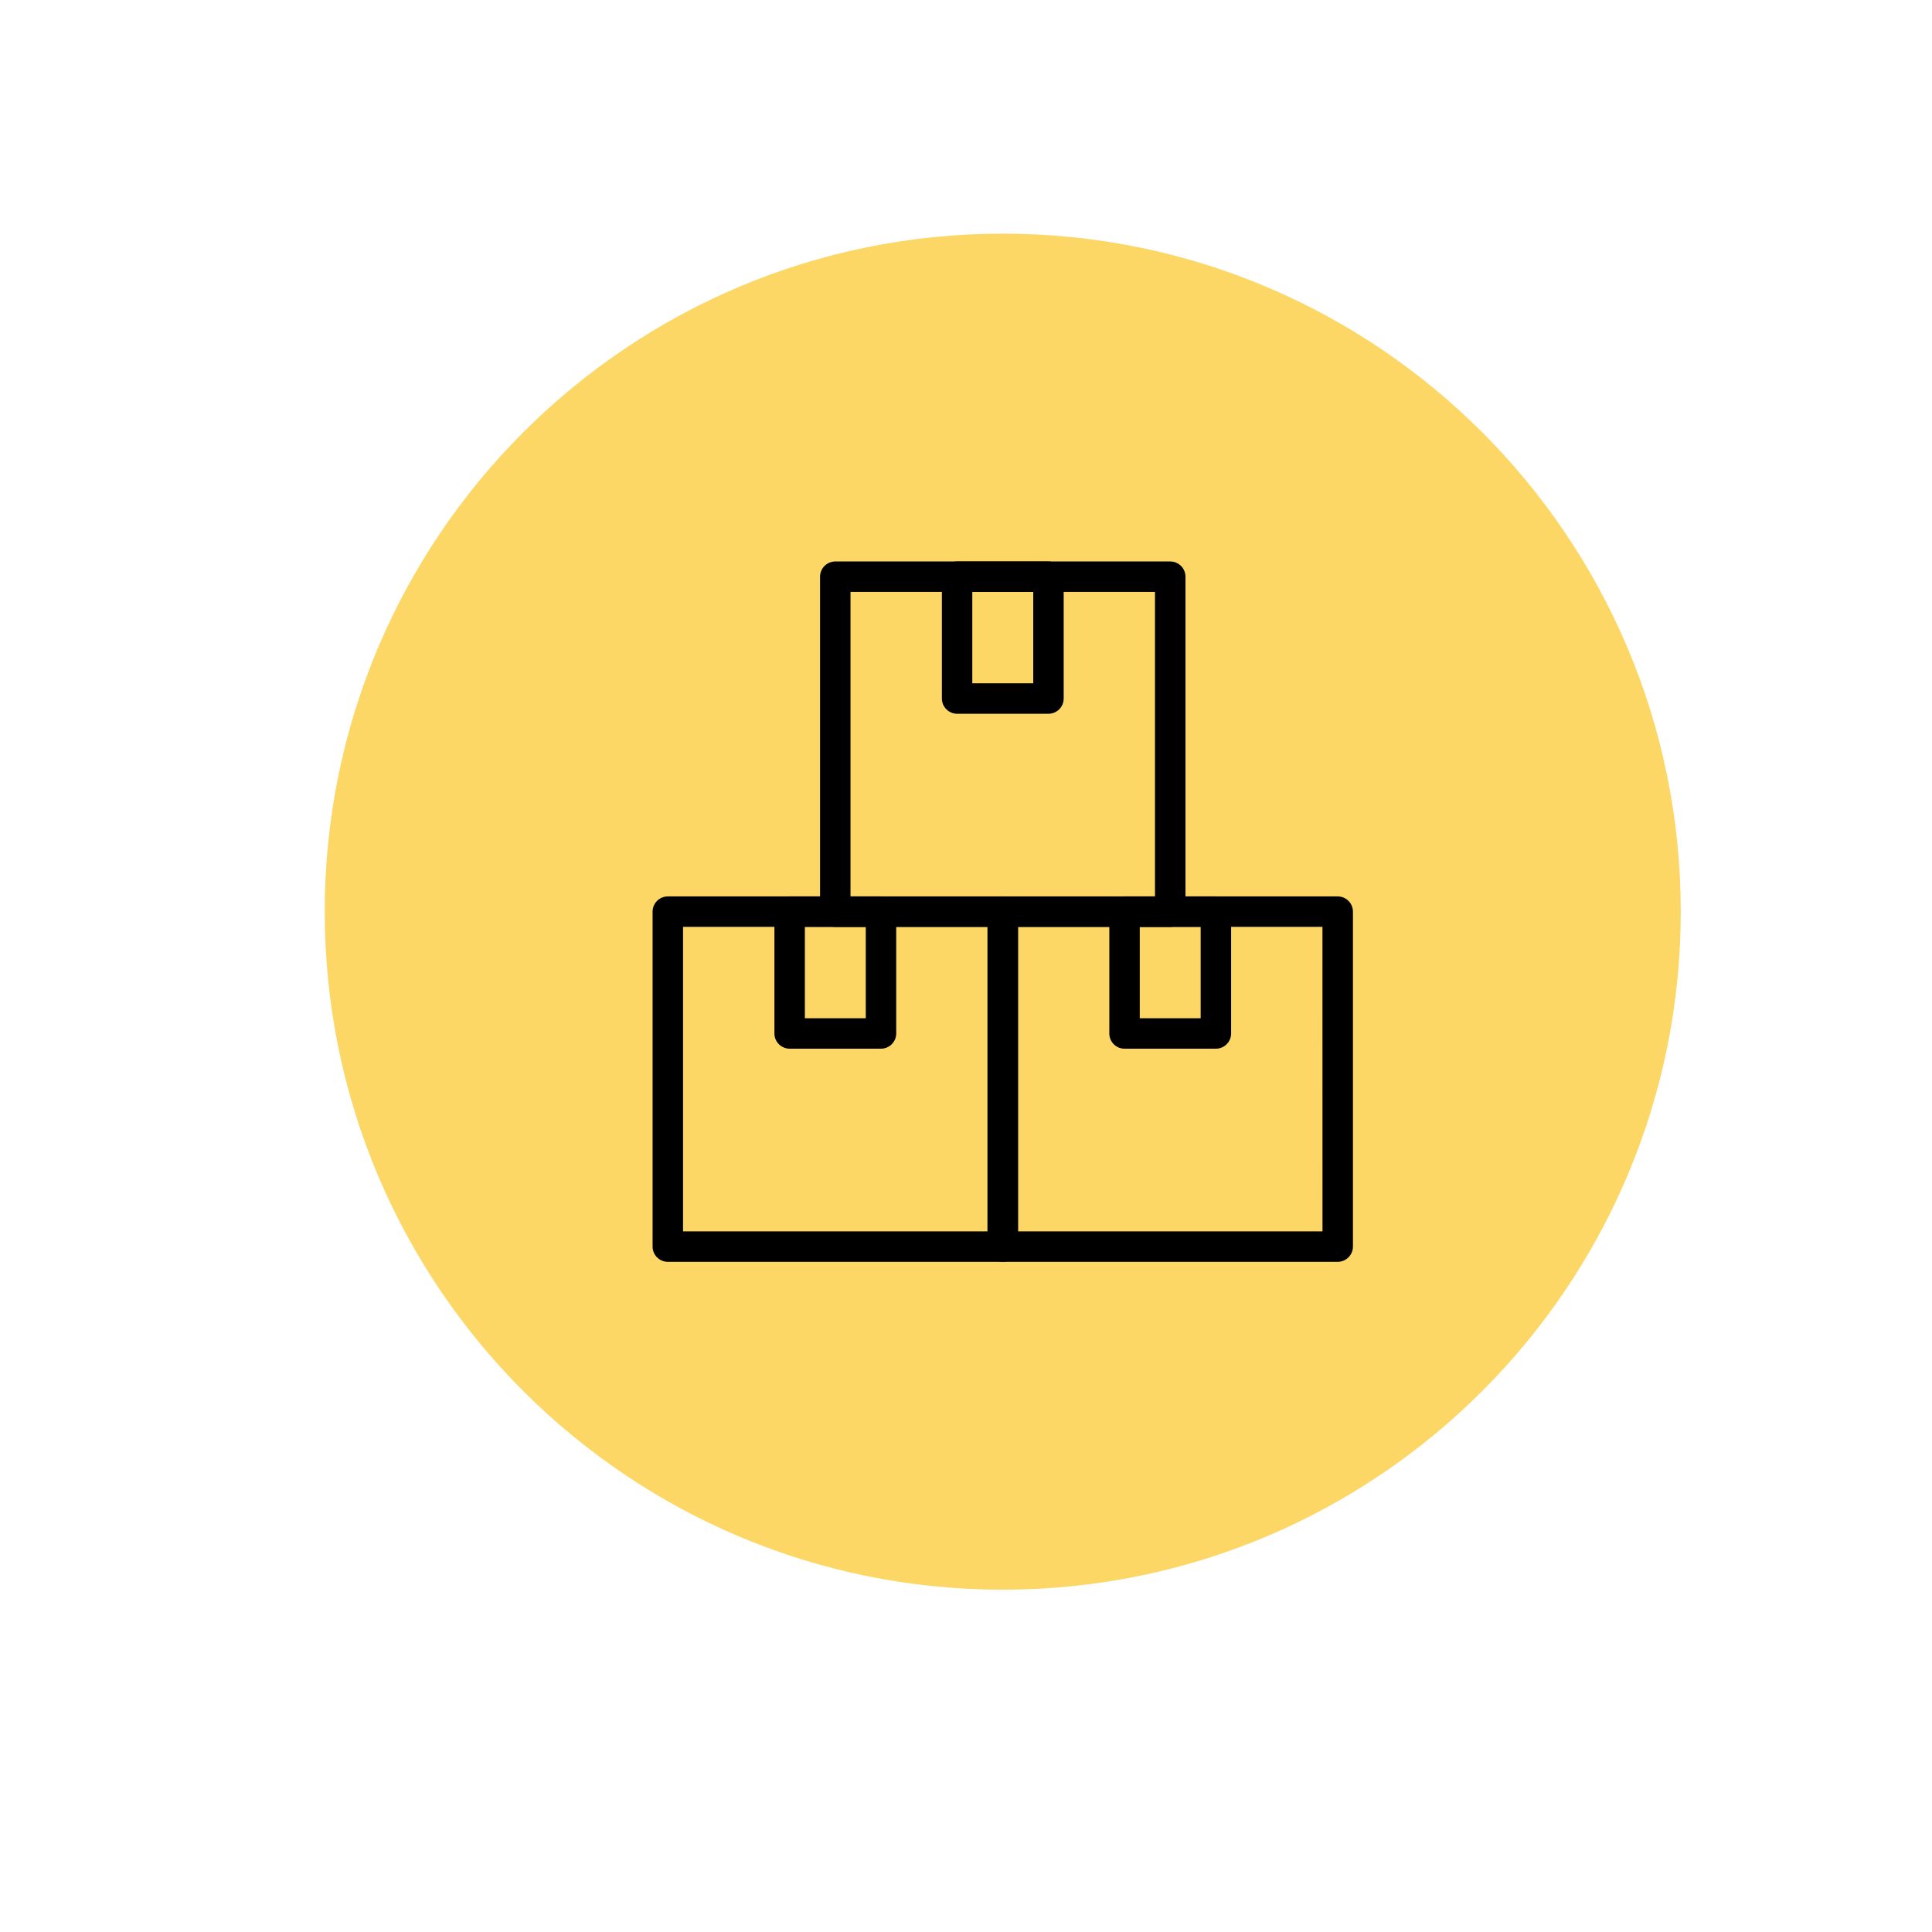
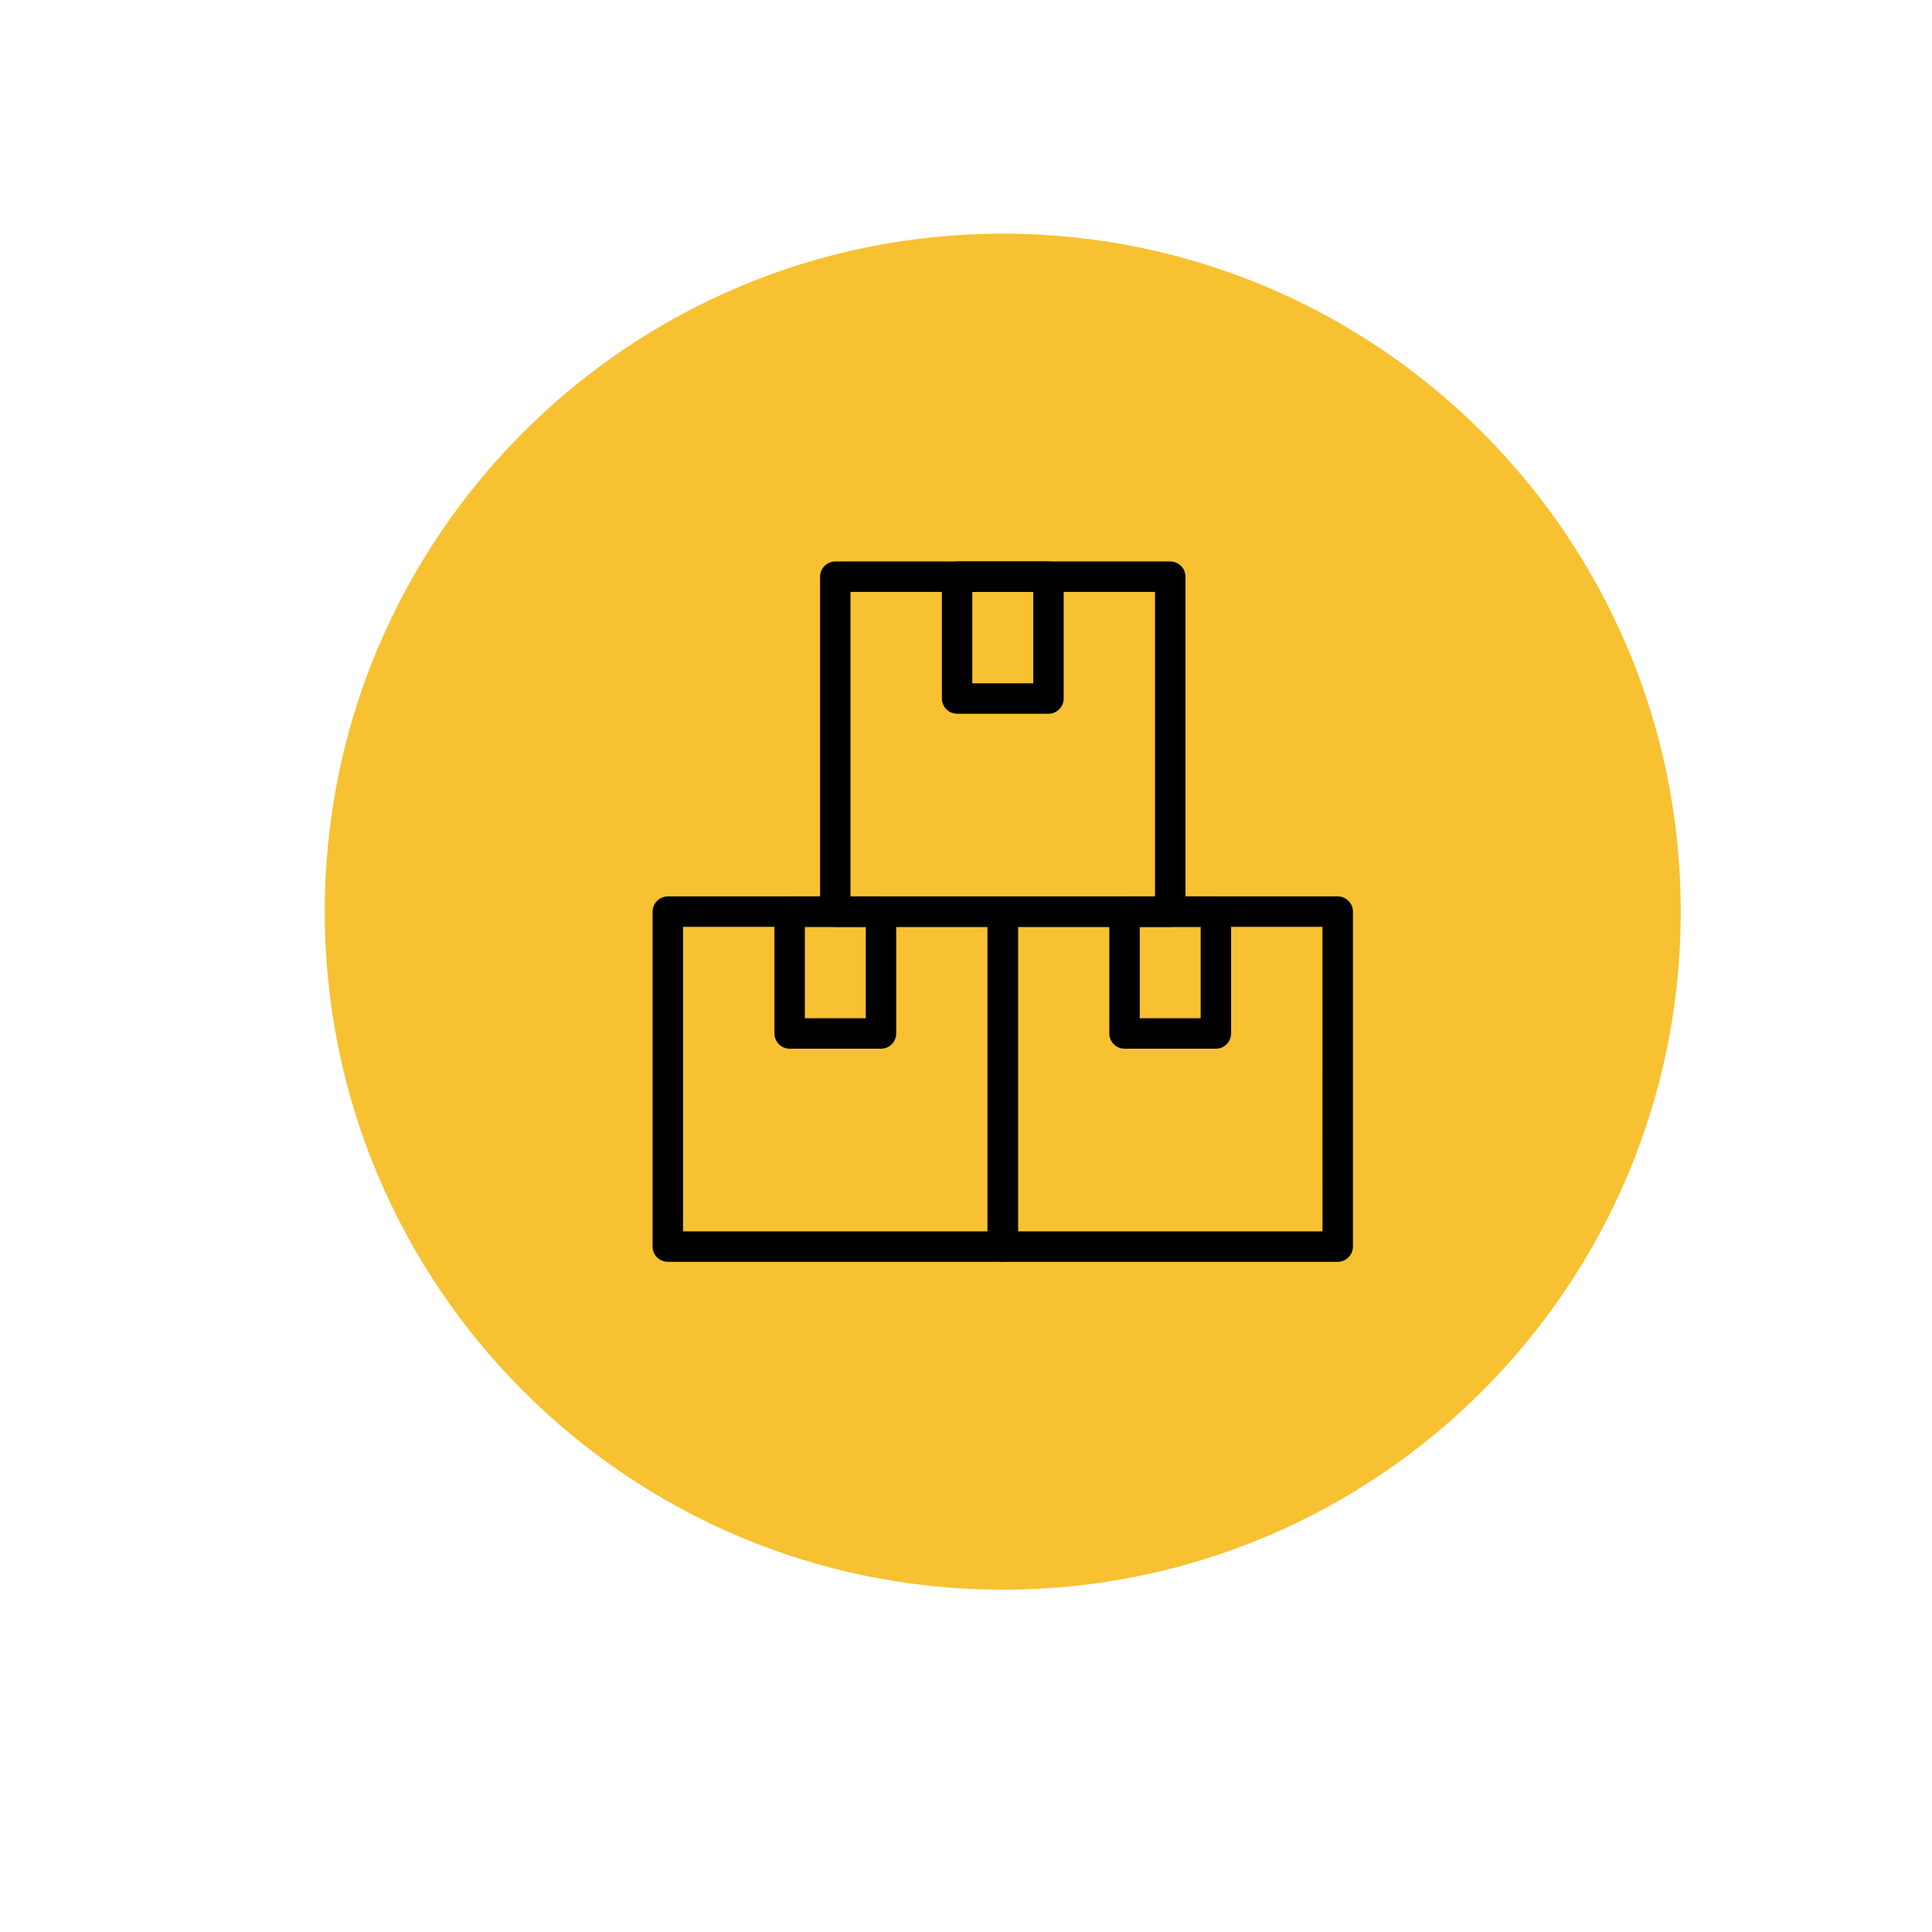
<svg xmlns="http://www.w3.org/2000/svg" id="Layer_1" data-name="Layer 1" viewBox="0 0 50 50">
  <g>
-     <circle cx="25.951" cy="23.594" r="17.547" style="fill: #FCD766" />
+     <circle cx="25.951" cy="23.594" r="17.547" style="fill: #F7C132" />
    <path d="M17.283,32.656H25.952a.394.394,0,0,0,.394-.394v-8.669a.394.394,0,0,0-.394-.394H17.283a.395.395,0,0,0-.394.394v8.669A.395.395,0,0,0,17.283,32.656Zm8.275-.788H17.677v-7.881H25.558Z" />
    <path d="M21.617,23.988H30.286a.394.394,0,0,0,.394-.394v-8.669a.394.394,0,0,0-.394-.394H21.617a.395.395,0,0,0-.394.394v8.669A.394.394,0,0,0,21.617,23.988Zm8.274-.788H22.011v-7.881h7.88Z" />
    <path d="M24.77,18.472h2.364a.394.394,0,0,0,.394-.394v-3.153a.394.394,0,0,0-.394-.394H24.77a.395.395,0,0,0-.394.394v3.153A.395.395,0,0,0,24.77,18.472Zm1.97-.788H25.163v-2.365H26.74Z" />
    <path d="M20.436,27.14H22.8a.395.395,0,0,0,.394-.394v-3.153a.395.395,0,0,0-.394-.394H20.436a.395.395,0,0,0-.394.394v3.153A.395.395,0,0,0,20.436,27.14Zm1.97-.788H20.83v-2.365h1.576Z" />
    <path d="M25.951,32.656H34.62a.395.395,0,0,0,.394-.394v-8.669a.395.395,0,0,0-.394-.394H25.951a.394.394,0,0,0-.394.394v8.669A.394.394,0,0,0,25.951,32.656Zm8.275-.788H26.345v-7.881h7.88Z" />
    <path d="M29.103,27.14h2.364a.394.394,0,0,0,.394-.394v-3.153a.394.394,0,0,0-.394-.394H29.103a.394.394,0,0,0-.394.394v3.153A.394.394,0,0,0,29.103,27.14Zm1.97-.788H29.497v-2.365h1.576Z" />
  </g>
</svg>
